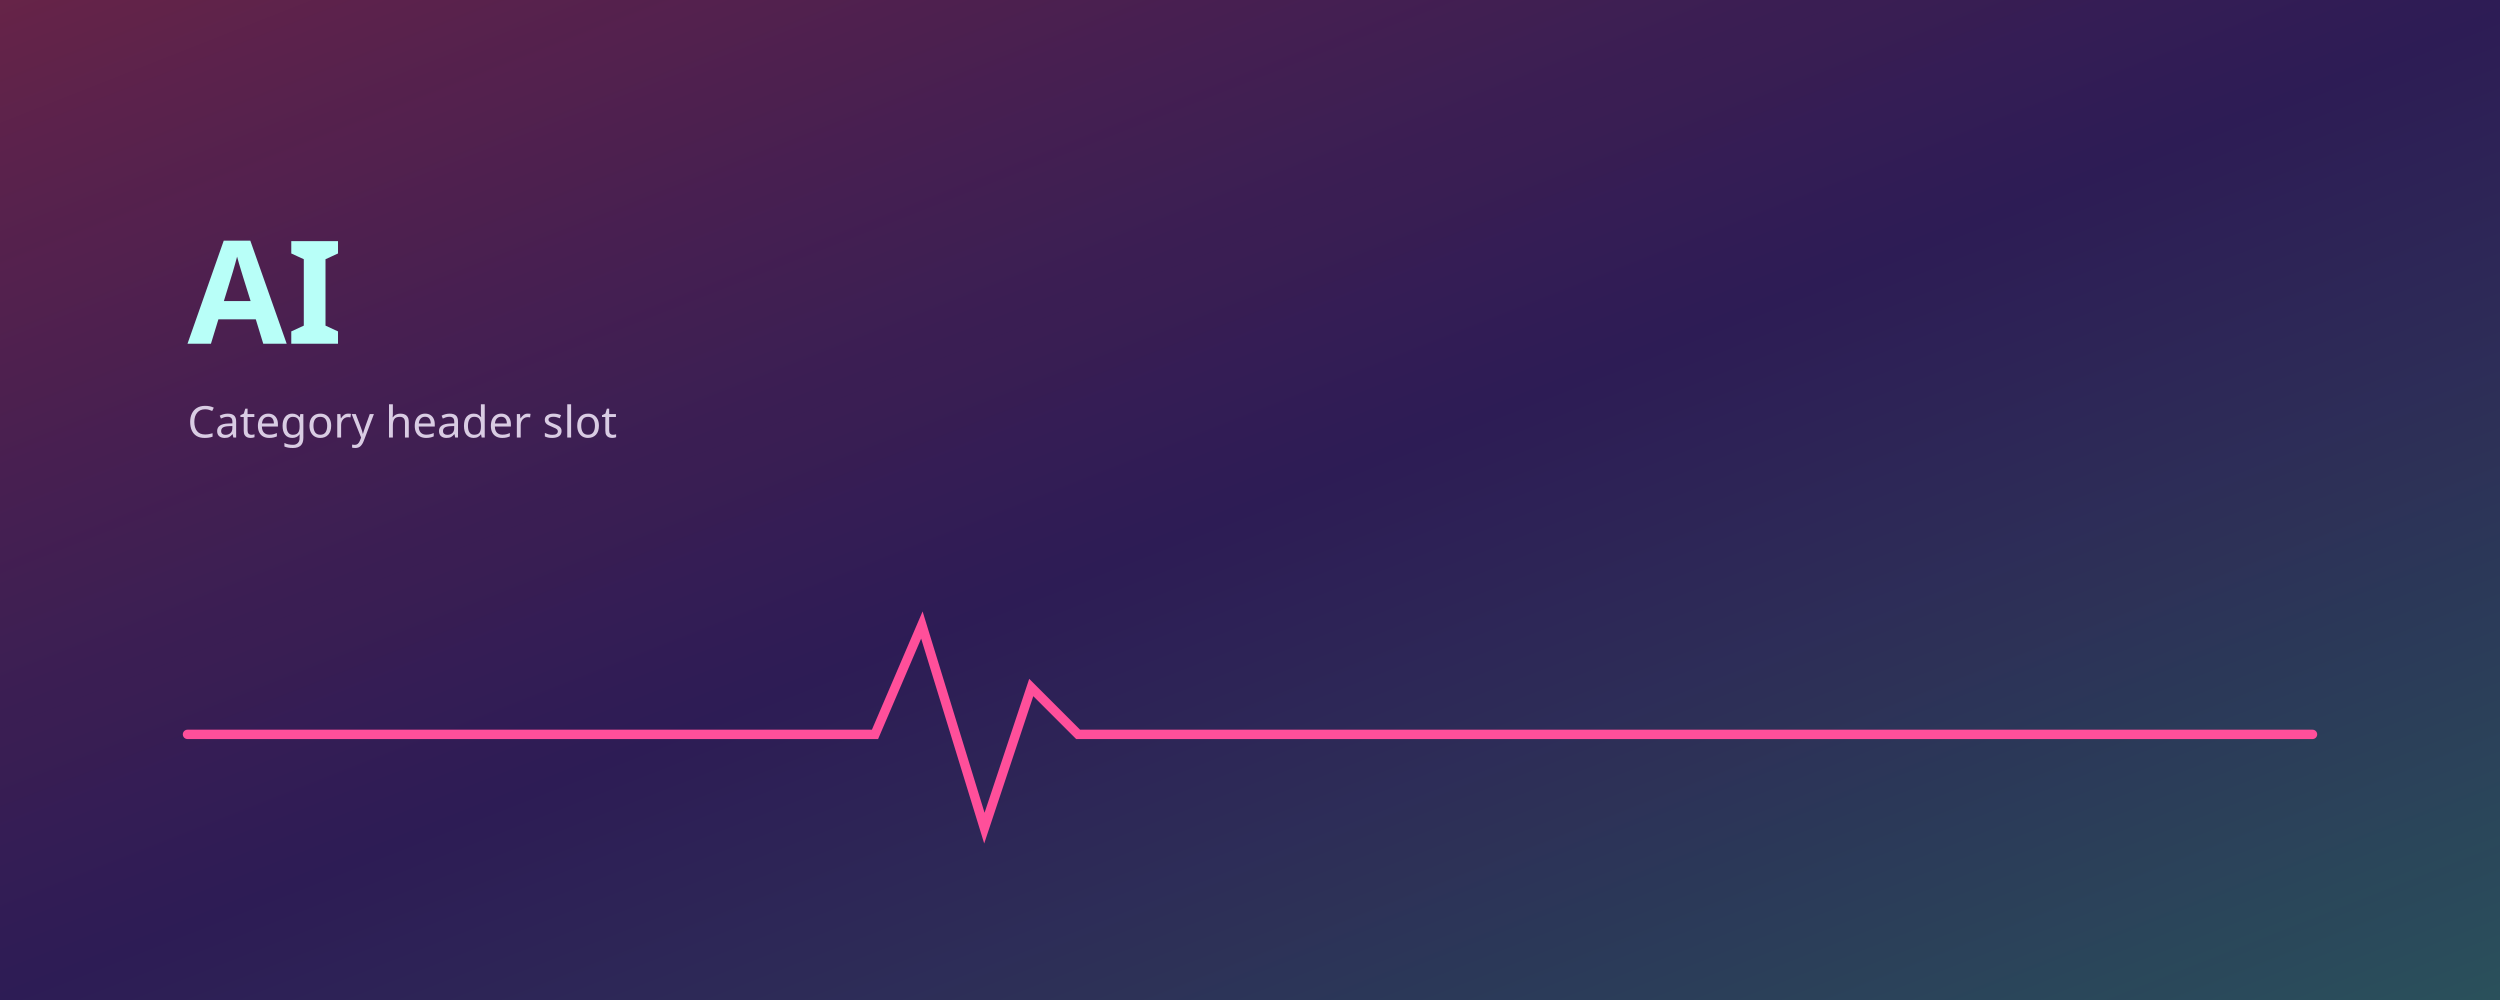
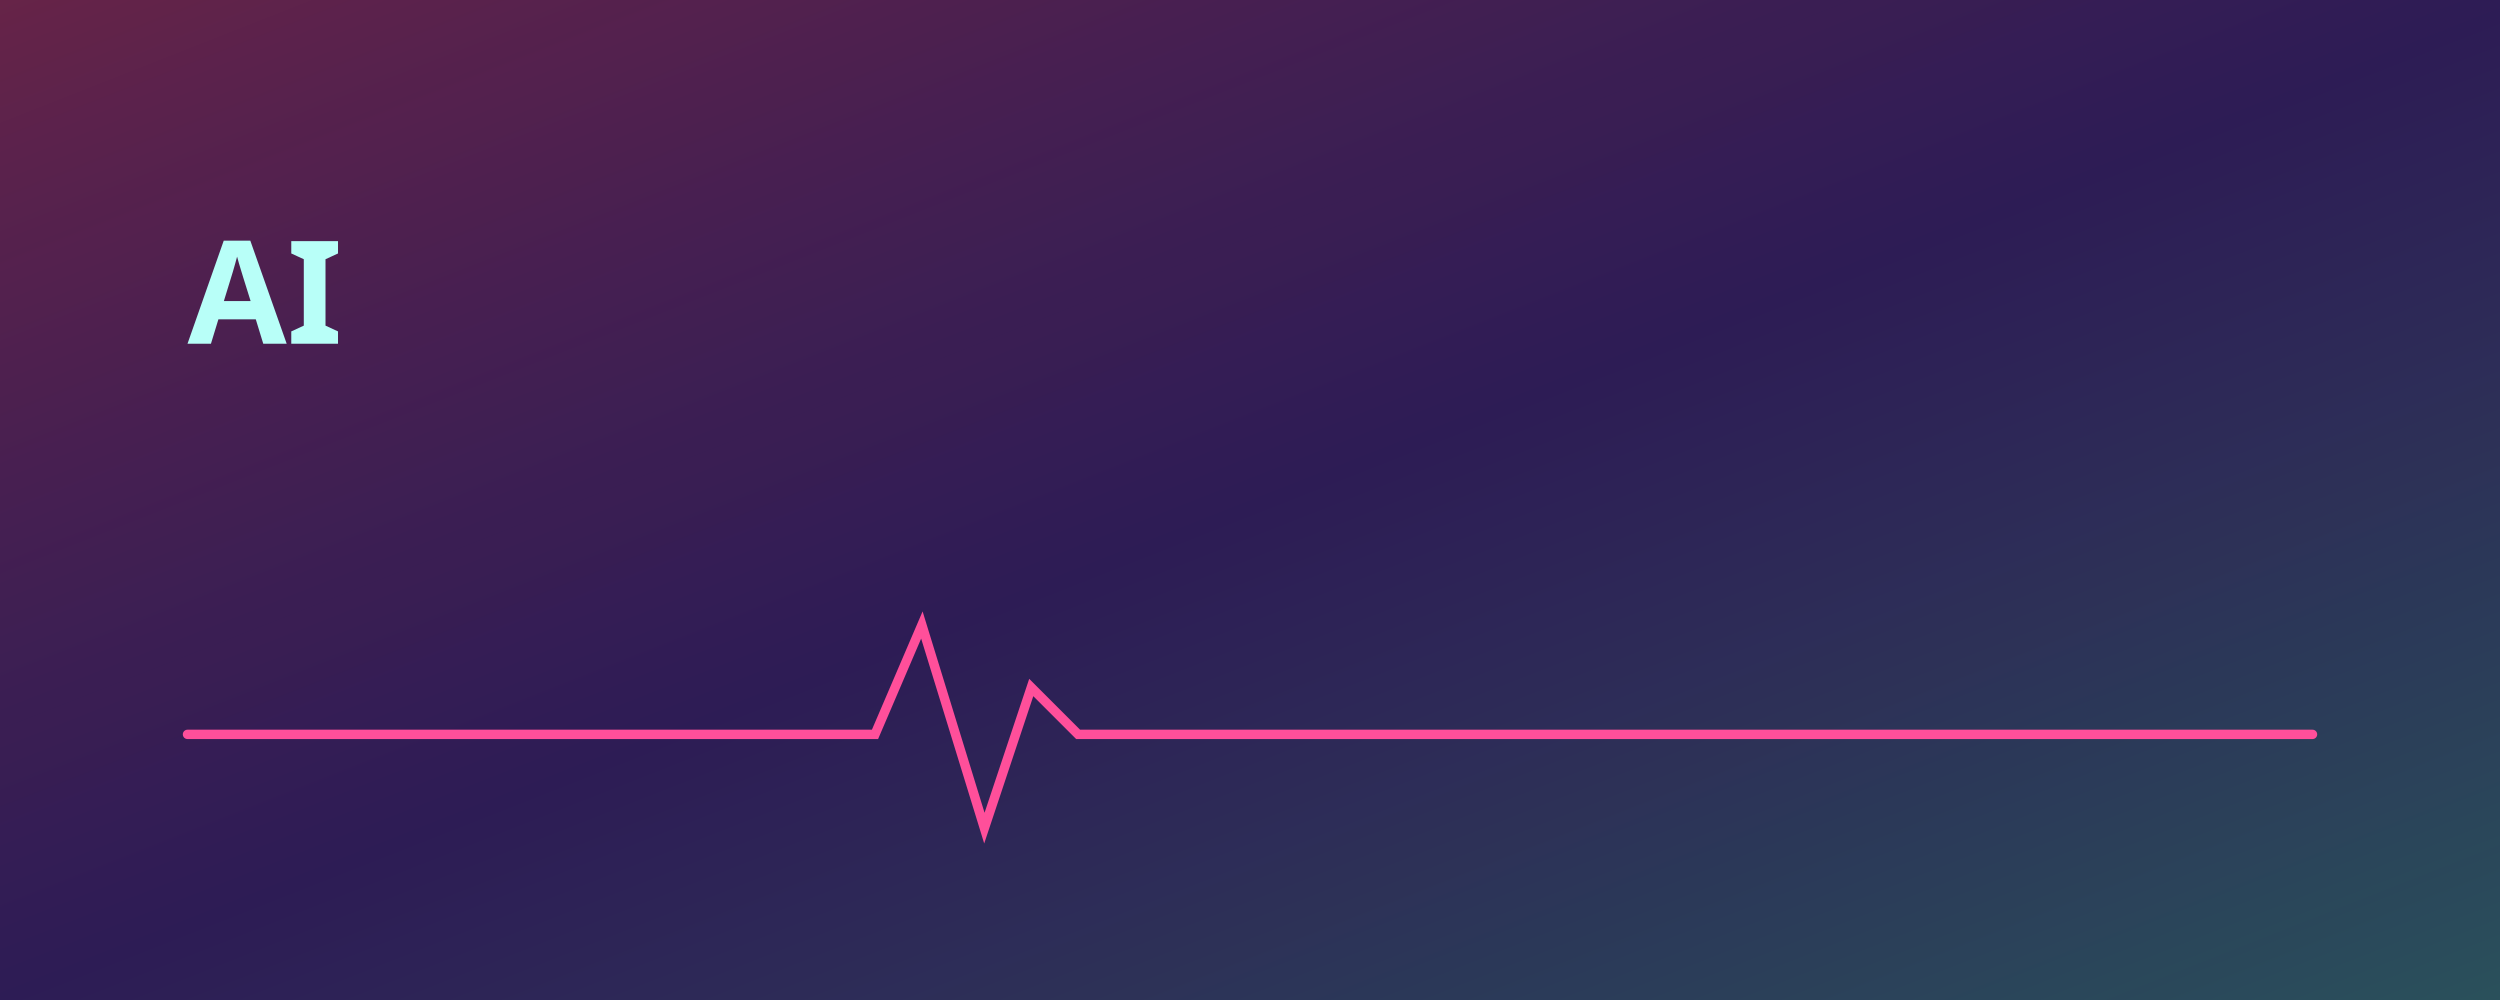
<svg xmlns="http://www.w3.org/2000/svg" viewBox="0 0 1600 640">
  <rect width="1600" height="640" fill="#140c1c" />
  <rect width="1600" height="640" fill="url(#g)" />
  <defs>
    <linearGradient id="g" x1="0" y1="0" x2="1" y2="1">
      <stop offset="0" stop-color="#ff4f9a" stop-opacity="0.35" />
      <stop offset="0.5" stop-color="#7a4bff" stop-opacity="0.25" />
      <stop offset="1" stop-color="#5cf2ee" stop-opacity="0.3" />
    </linearGradient>
  </defs>
  <path d="M120 470 H520 L560 470 L590 400 L630 530 L660 440 L690 470 H1480" fill="none" stroke="#ff4f9a" stroke-width="6" stroke-linecap="round" />
  <text x="120" y="220" fill="#b8fff8" font-family="ui-sans-serif, system-ui" font-size="92" font-weight="700">AI</text>
-   <text x="120" y="280" fill="#d9cce3" font-family="ui-sans-serif, system-ui" font-size="28">Category header slot</text>
</svg>
